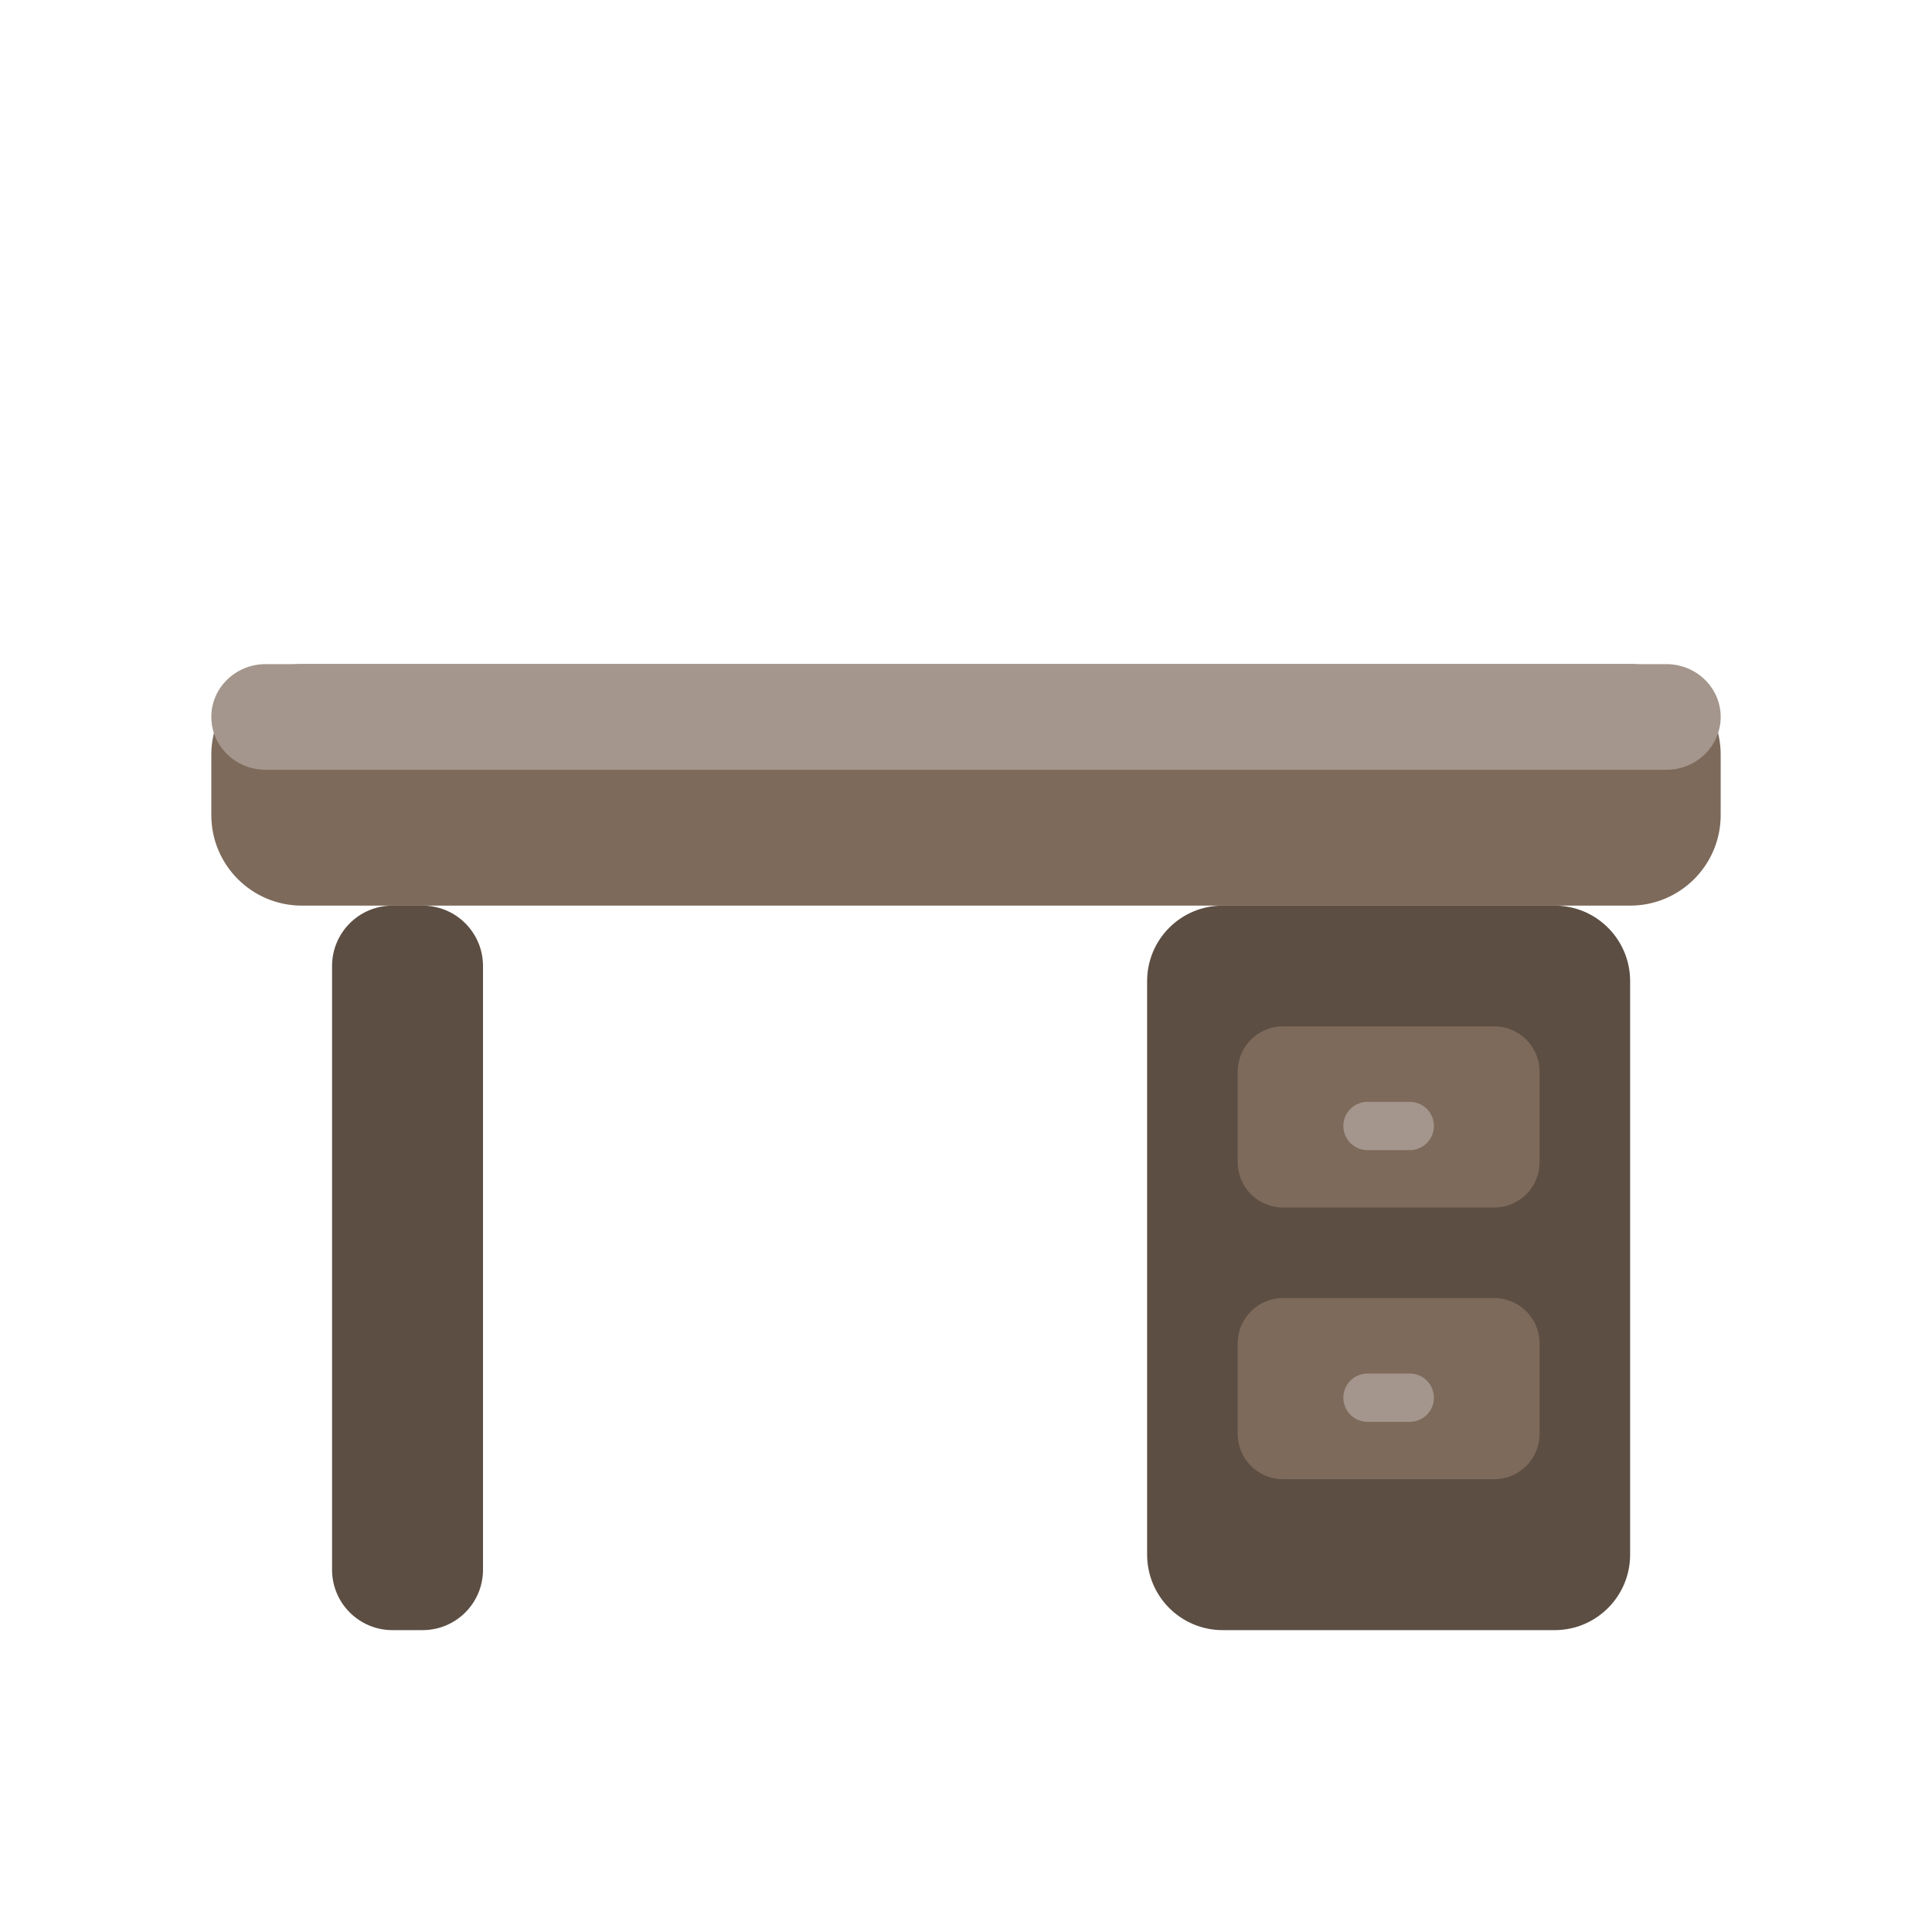
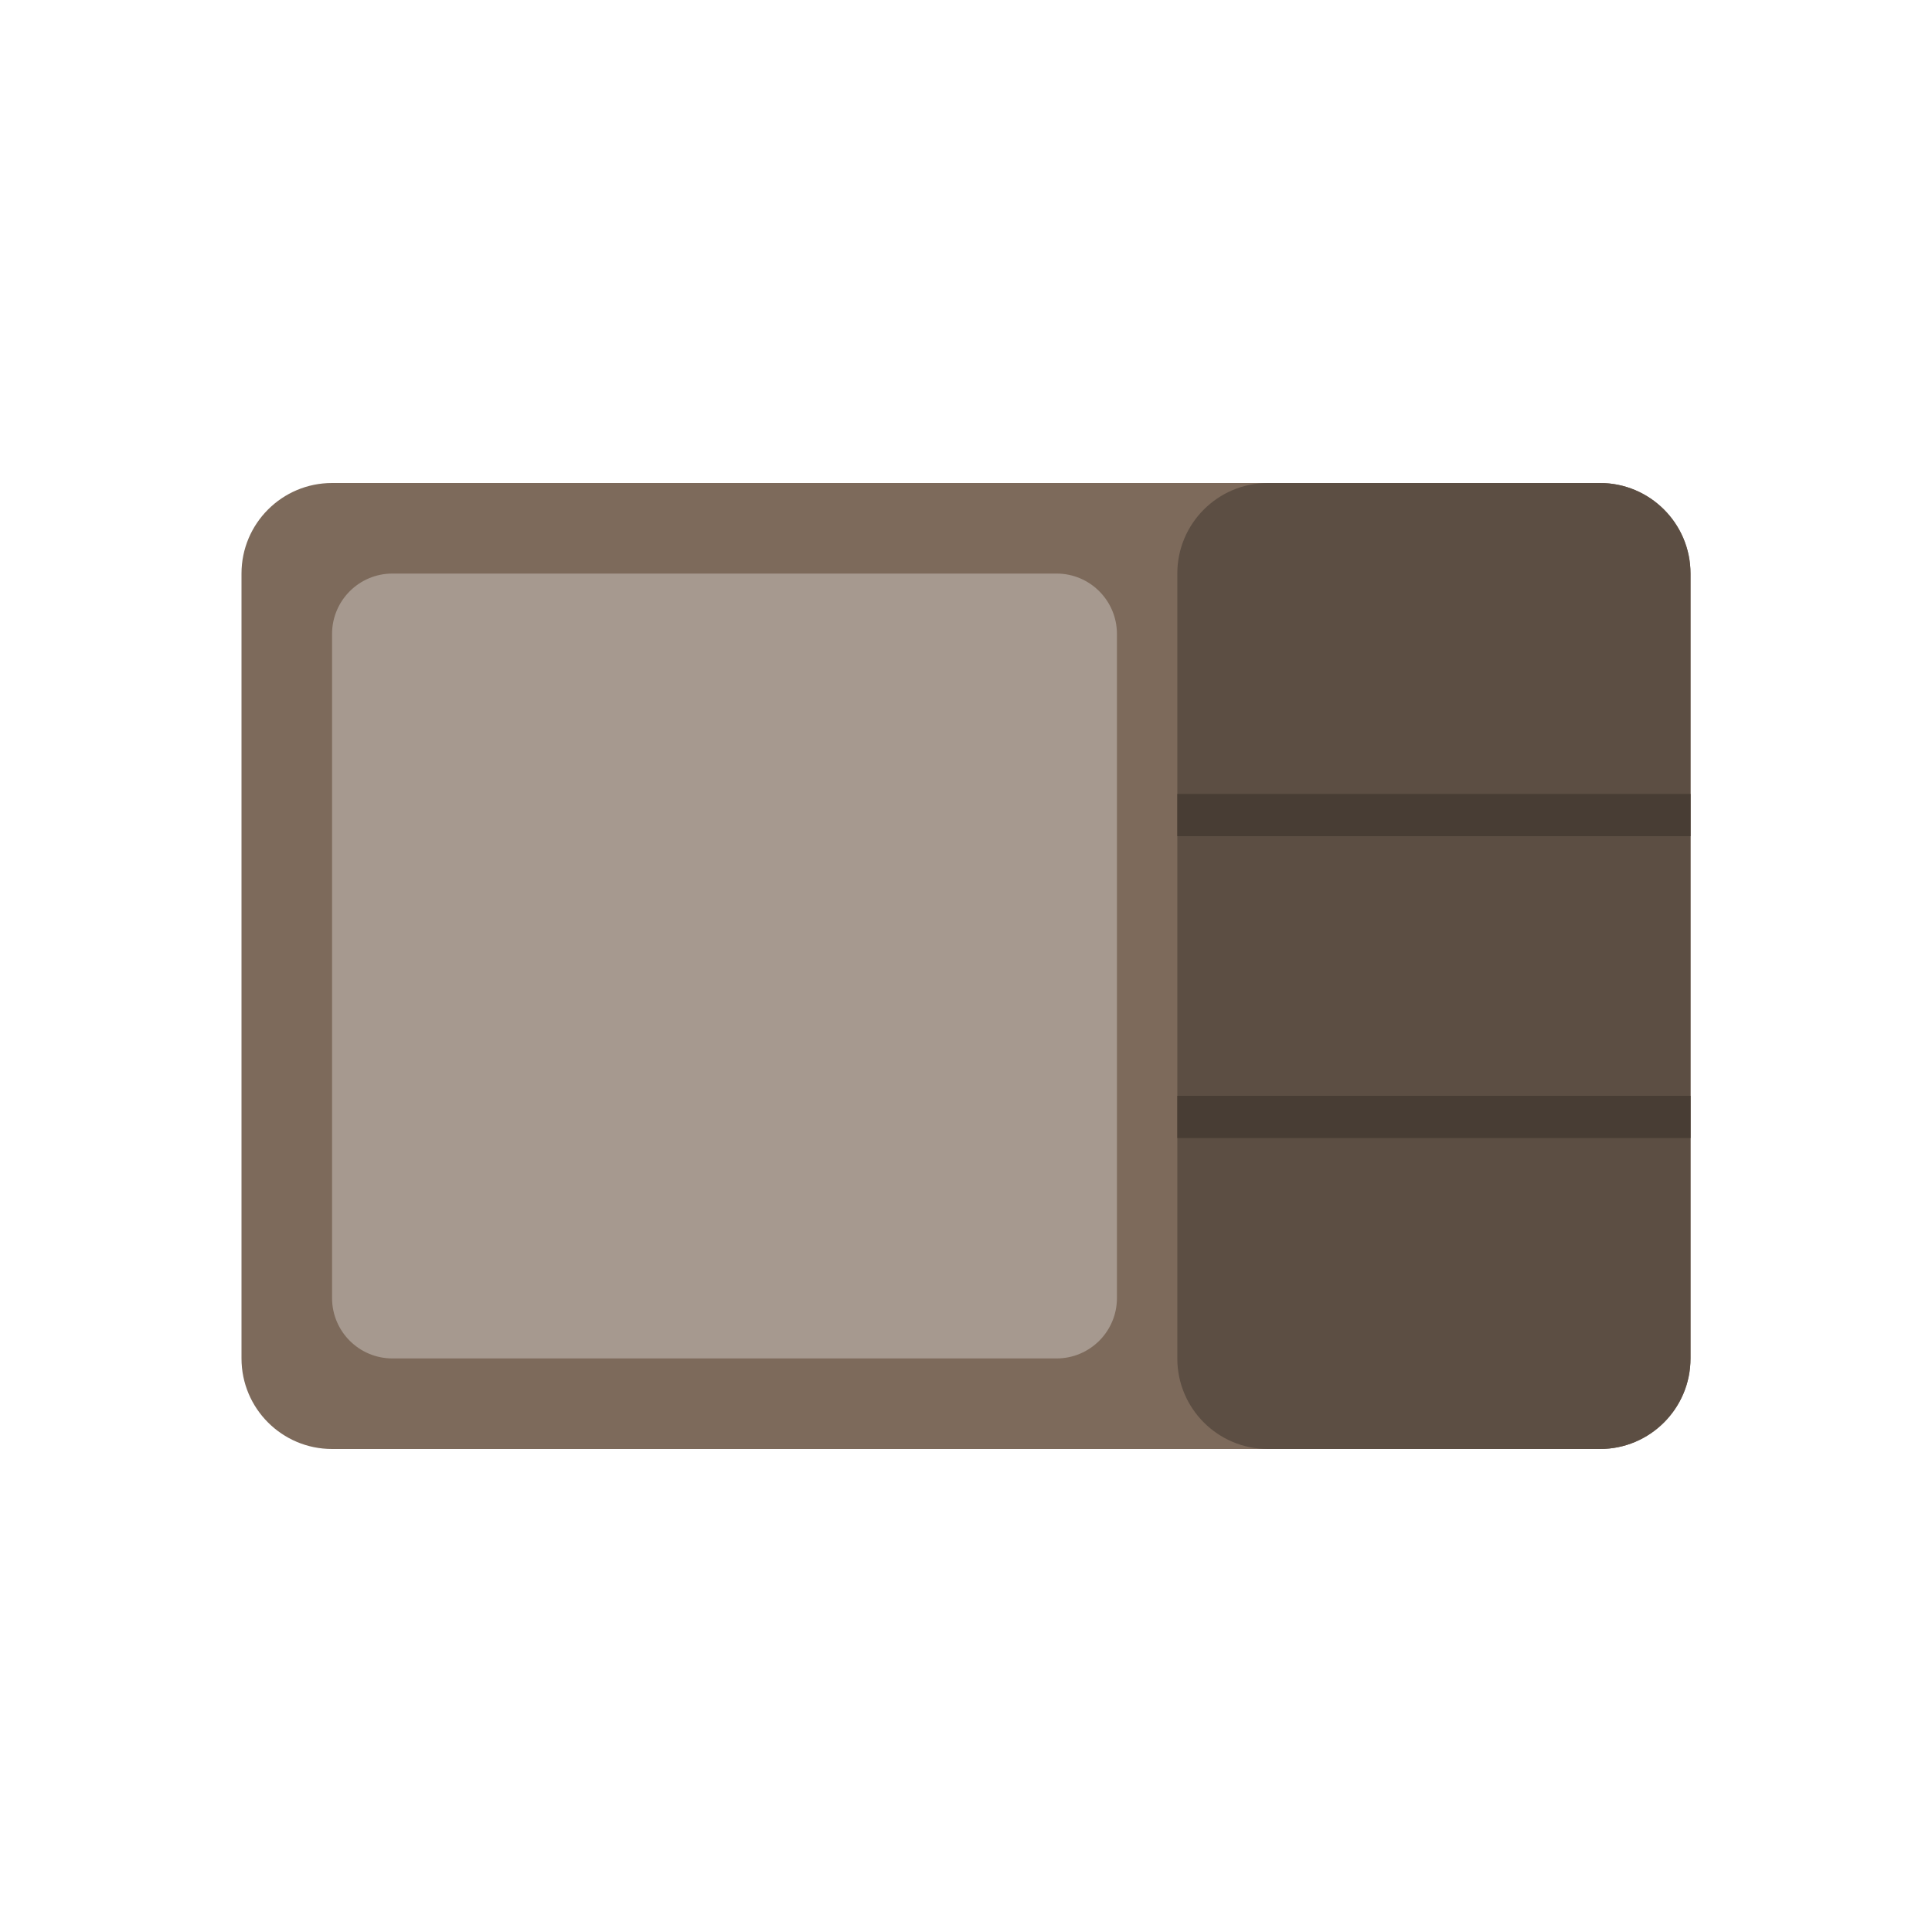
<svg xmlns="http://www.w3.org/2000/svg" viewBox="0 0 64 64" width="64" height="64" fill="none">
-   <rect x="7" y="22" width="50" height="8" rx="3" fill="#7D6A5B" />
-   <rect x="7" y="22" width="50" height="3.5" rx="1.8" fill="#A4968C" />
-   <rect x="11" y="30" width="5" height="24" rx="2" fill="#5C4E43" />
-   <rect x="38" y="30" width="16" height="24" rx="2.5" fill="#5C4E43" />
-   <rect x="41" y="34" width="10" height="6" rx="1.5" fill="#7D6A5B" />
-   <rect x="41" y="43" width="10" height="6" rx="1.5" fill="#7D6A5B" />
-   <rect x="44.5" y="36.5" width="3" height="1.6" rx="0.8" fill="#A4968C" />
-   <rect x="44.5" y="45.5" width="3" height="1.6" rx="0.8" fill="#A4968C" />
+   <rect x="8" y="16" width="48" height="32" rx="3" fill="#7D6A5B" />
+   <rect x="11" y="19" width="26" height="26" rx="2" fill="#A6998F" />
+   <rect x="39" y="16" width="17" height="32" rx="3" fill="#5C4E43" />
+   <line x1="39" y1="27" x2="56" y2="27" stroke="#483D34" stroke-width="1.4" />
+   <line x1="39" y1="37" x2="56" y2="37" stroke="#483D34" stroke-width="1.4" />
</svg>
